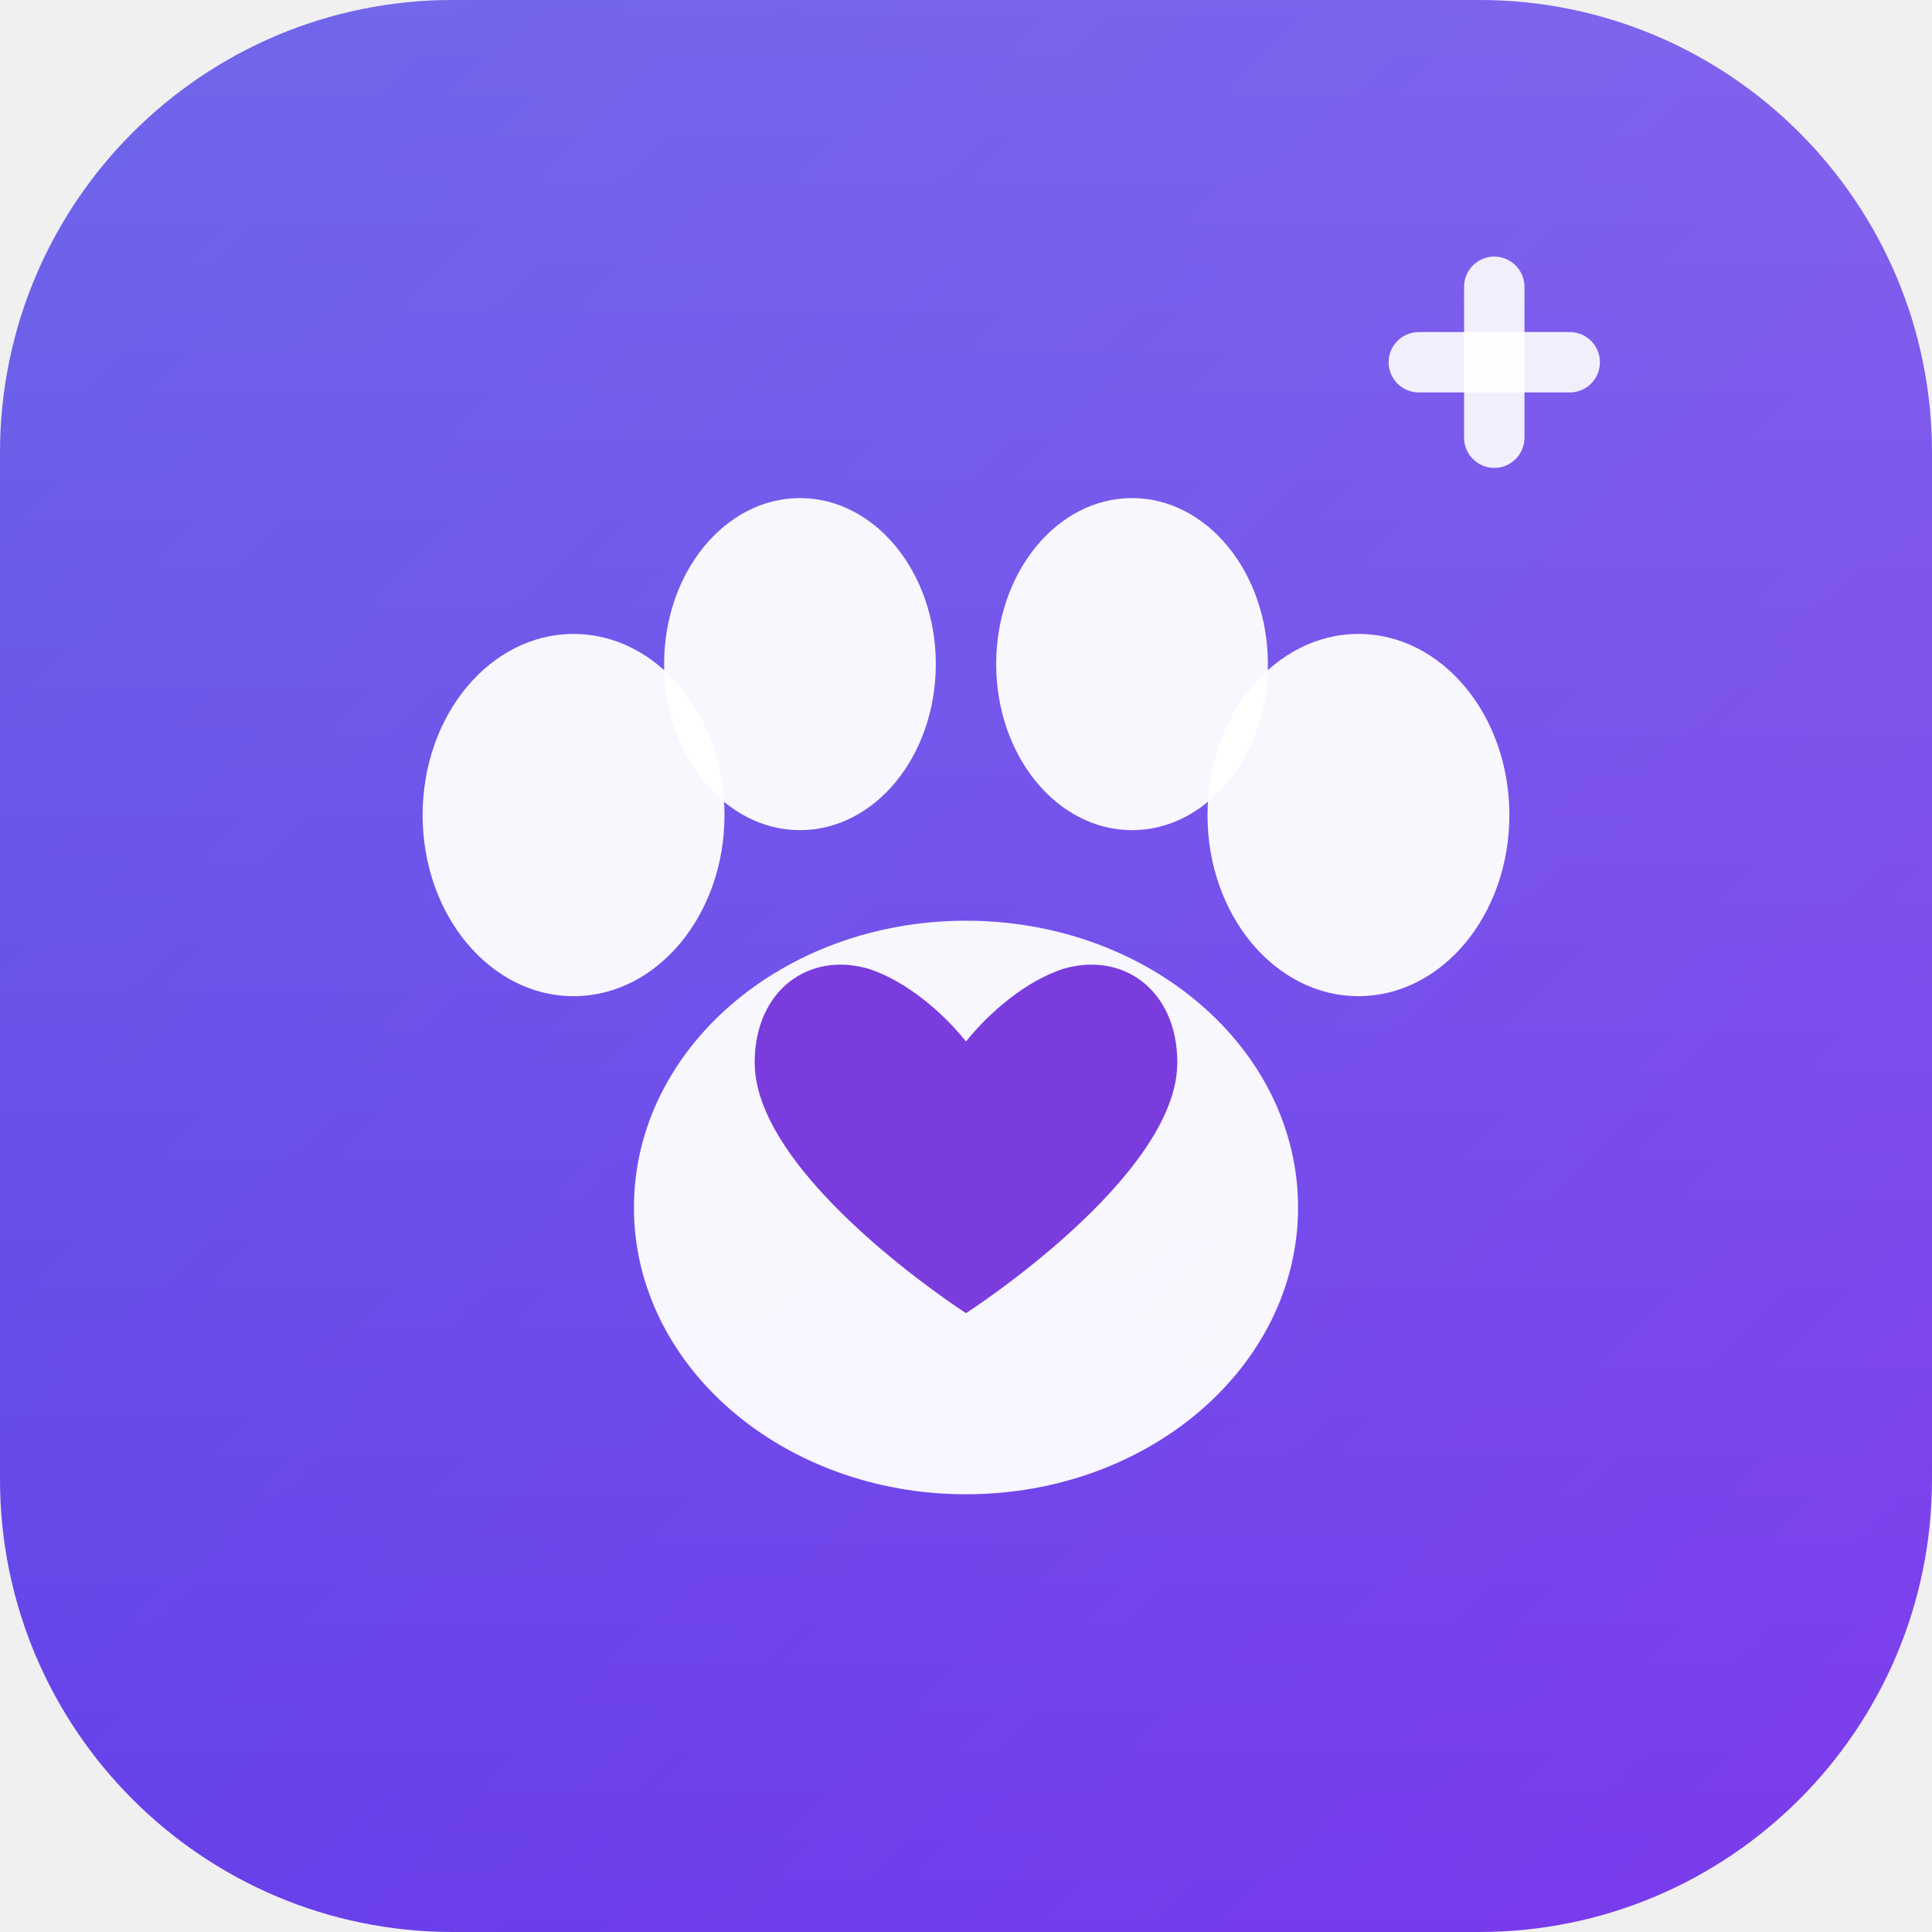
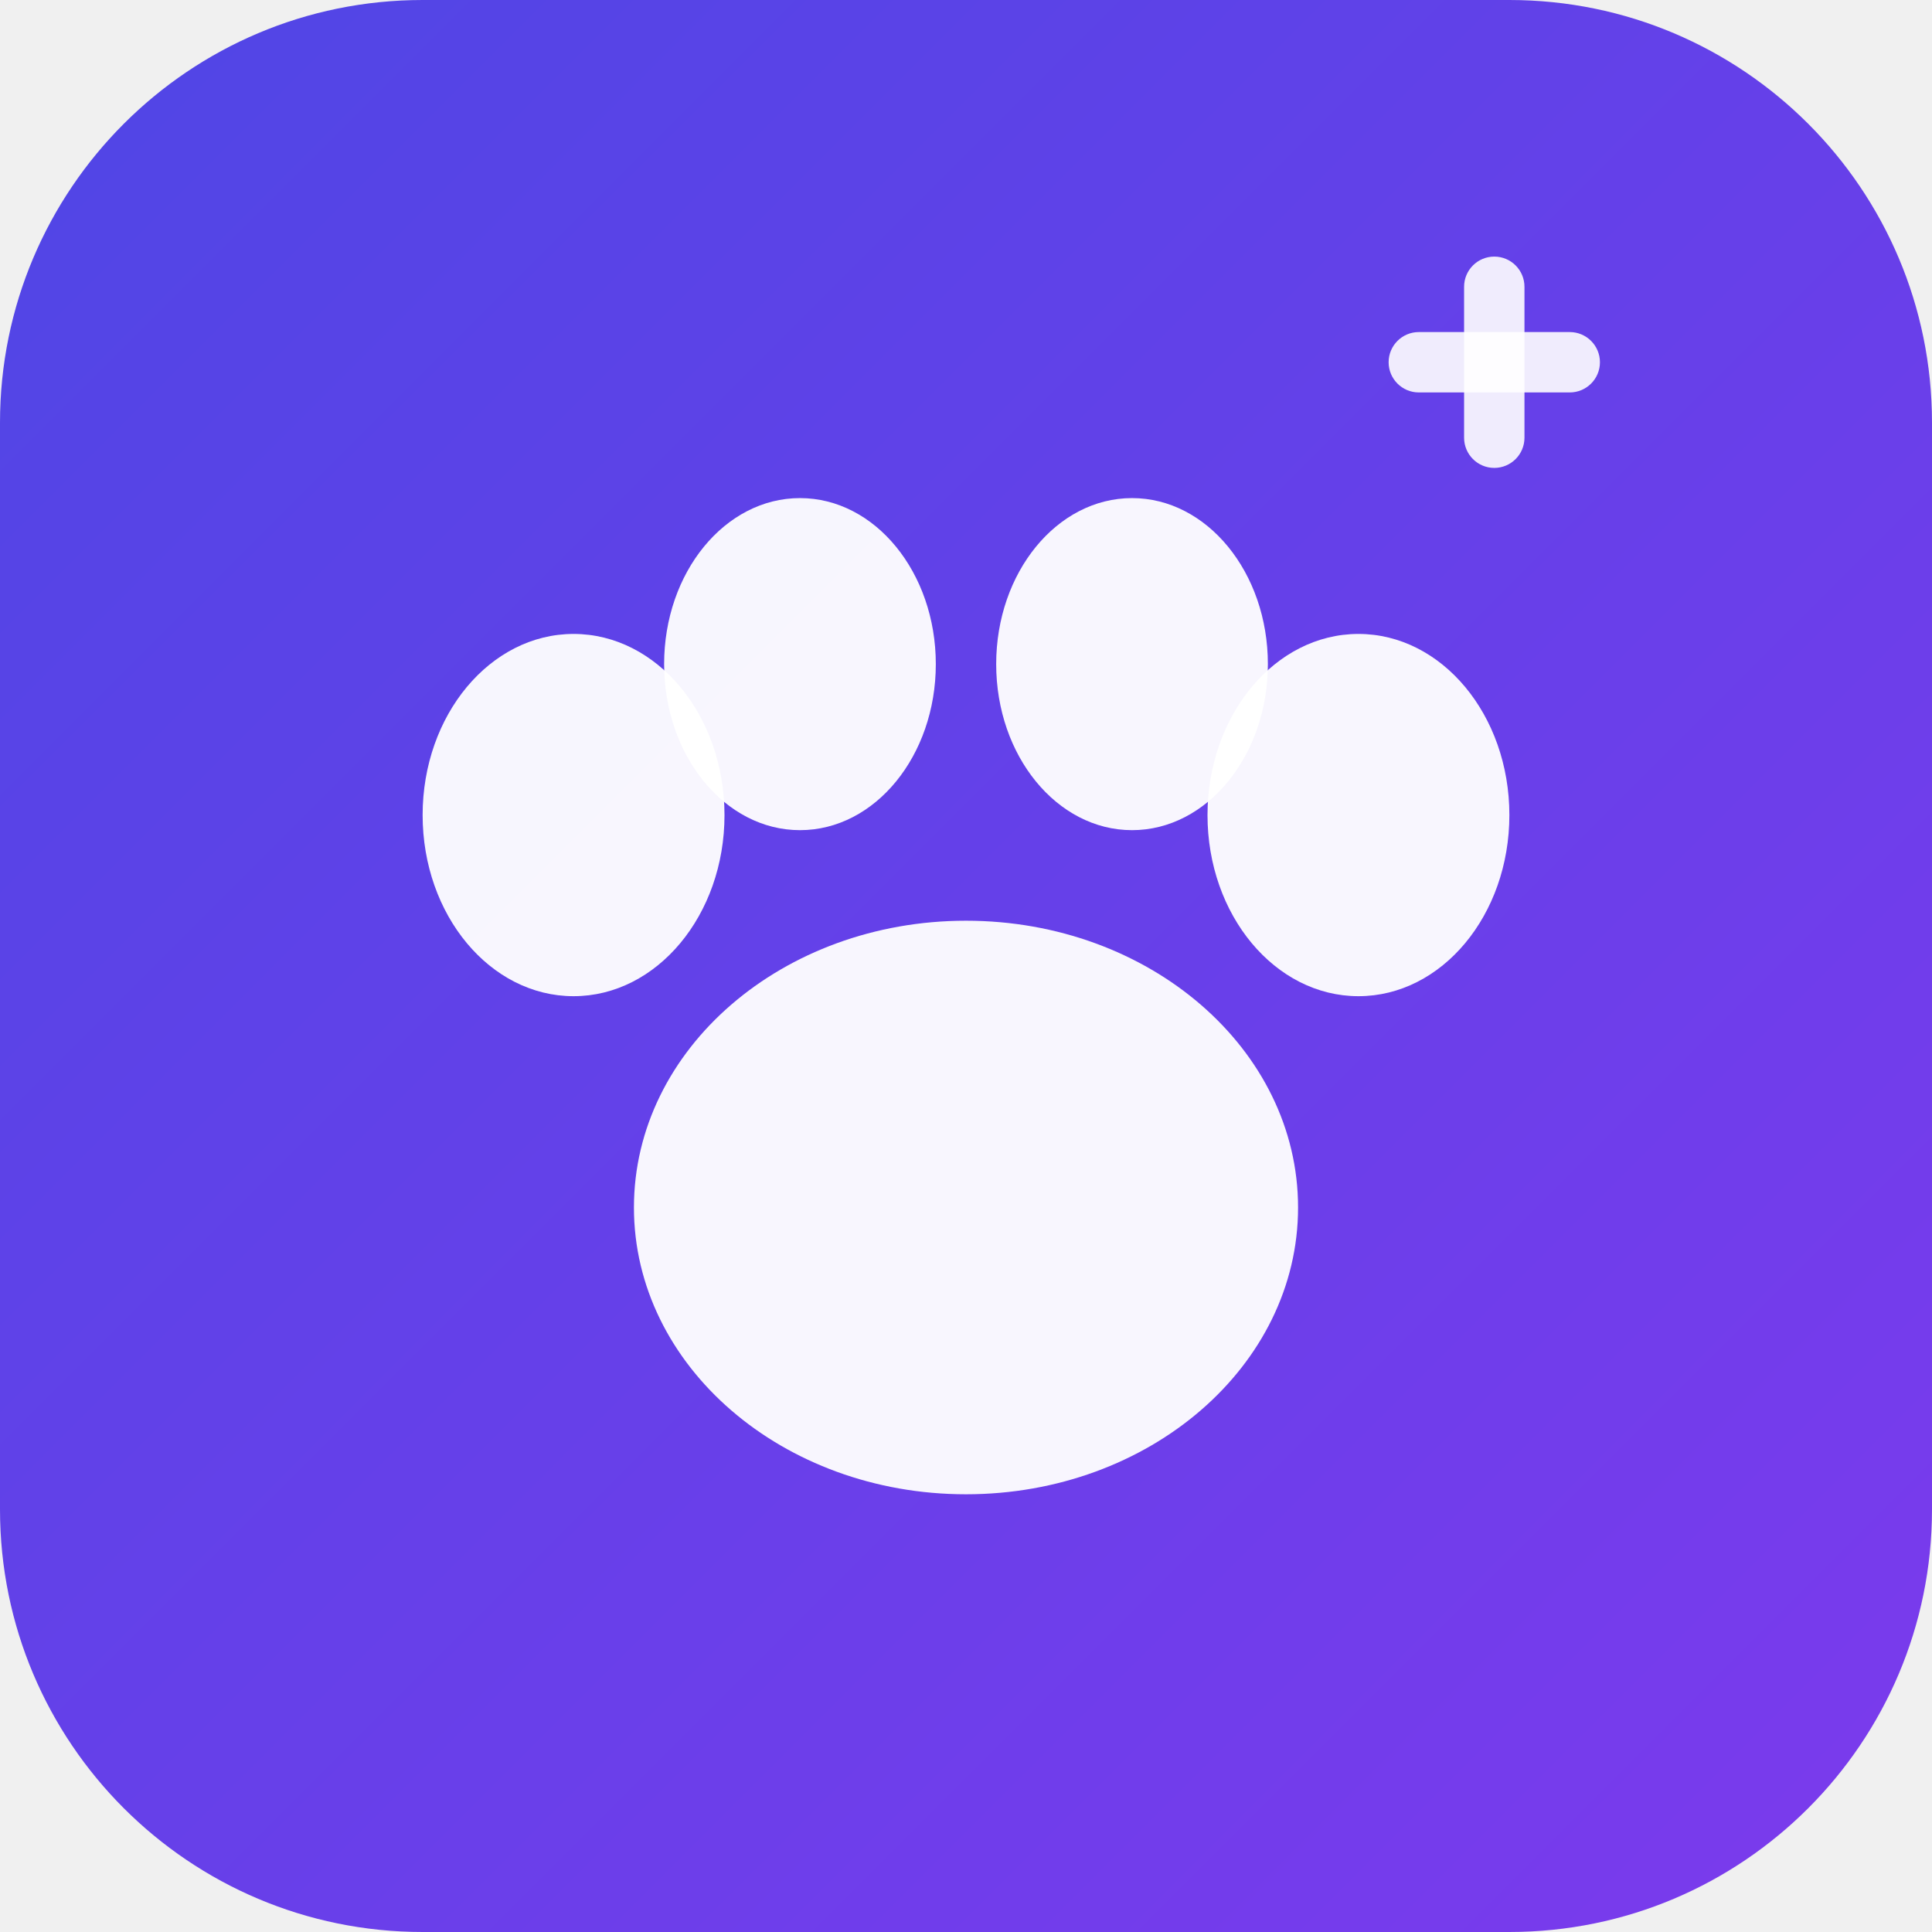
<svg xmlns="http://www.w3.org/2000/svg" viewBox="0 0 64 64" fill="none">
  <defs>
    <linearGradient id="g" x1="0" y1="0" x2="1" y2="1">
      <stop offset="0%" stop-color="#4f46e5" />
      <stop offset="100%" stop-color="#7c3aed" />
    </linearGradient>
-     <linearGradient id="shine" x1="0" y1="0" x2="0" y2="1">
-       <stop offset="0%" stop-color="rgba(255,255,255,0.18)" />
-       <stop offset="100%" stop-color="rgba(255,255,255,0)" />
-     </linearGradient>
  </defs>
-   <rect width="64" height="64" rx="15" fill="url(#g)" />
-   <rect width="64" height="64" rx="15" fill="url(#shine)" />
+   <rect width="64" height="64" rx="14" fill="url(#g)" />
  <ellipse cx="32" cy="40" rx="11" ry="9.5" fill="white" opacity="0.95" />
  <ellipse cx="19" cy="27" rx="5" ry="6" fill="white" opacity="0.95" />
  <ellipse cx="26.5" cy="22" rx="4.5" ry="5.5" fill="white" opacity="0.95" />
  <ellipse cx="37.5" cy="22" rx="4.5" ry="5.5" fill="white" opacity="0.95" />
  <ellipse cx="45" cy="27" rx="5" ry="6" fill="white" opacity="0.95" />
-   <path d="M32 43.5 C32 43.5 25 39 25 35.2 C25 32.8 26.8 31.5 28.8 32.1 C30 32.5 31.2 33.5 32 34.5 C32.8 33.5 34 32.5 35.2 32.1 C37.2 31.5 39 32.8 39 35.2 C39 39 32 43.5 32 43.5Z" fill="#6d28d9" opacity="0.9" />
  <rect x="46" y="11" width="7" height="2" rx="1" fill="white" opacity="0.9" />
  <rect x="48.5" y="8.5" width="2" height="7" rx="1" fill="white" opacity="0.9" />
</svg>
